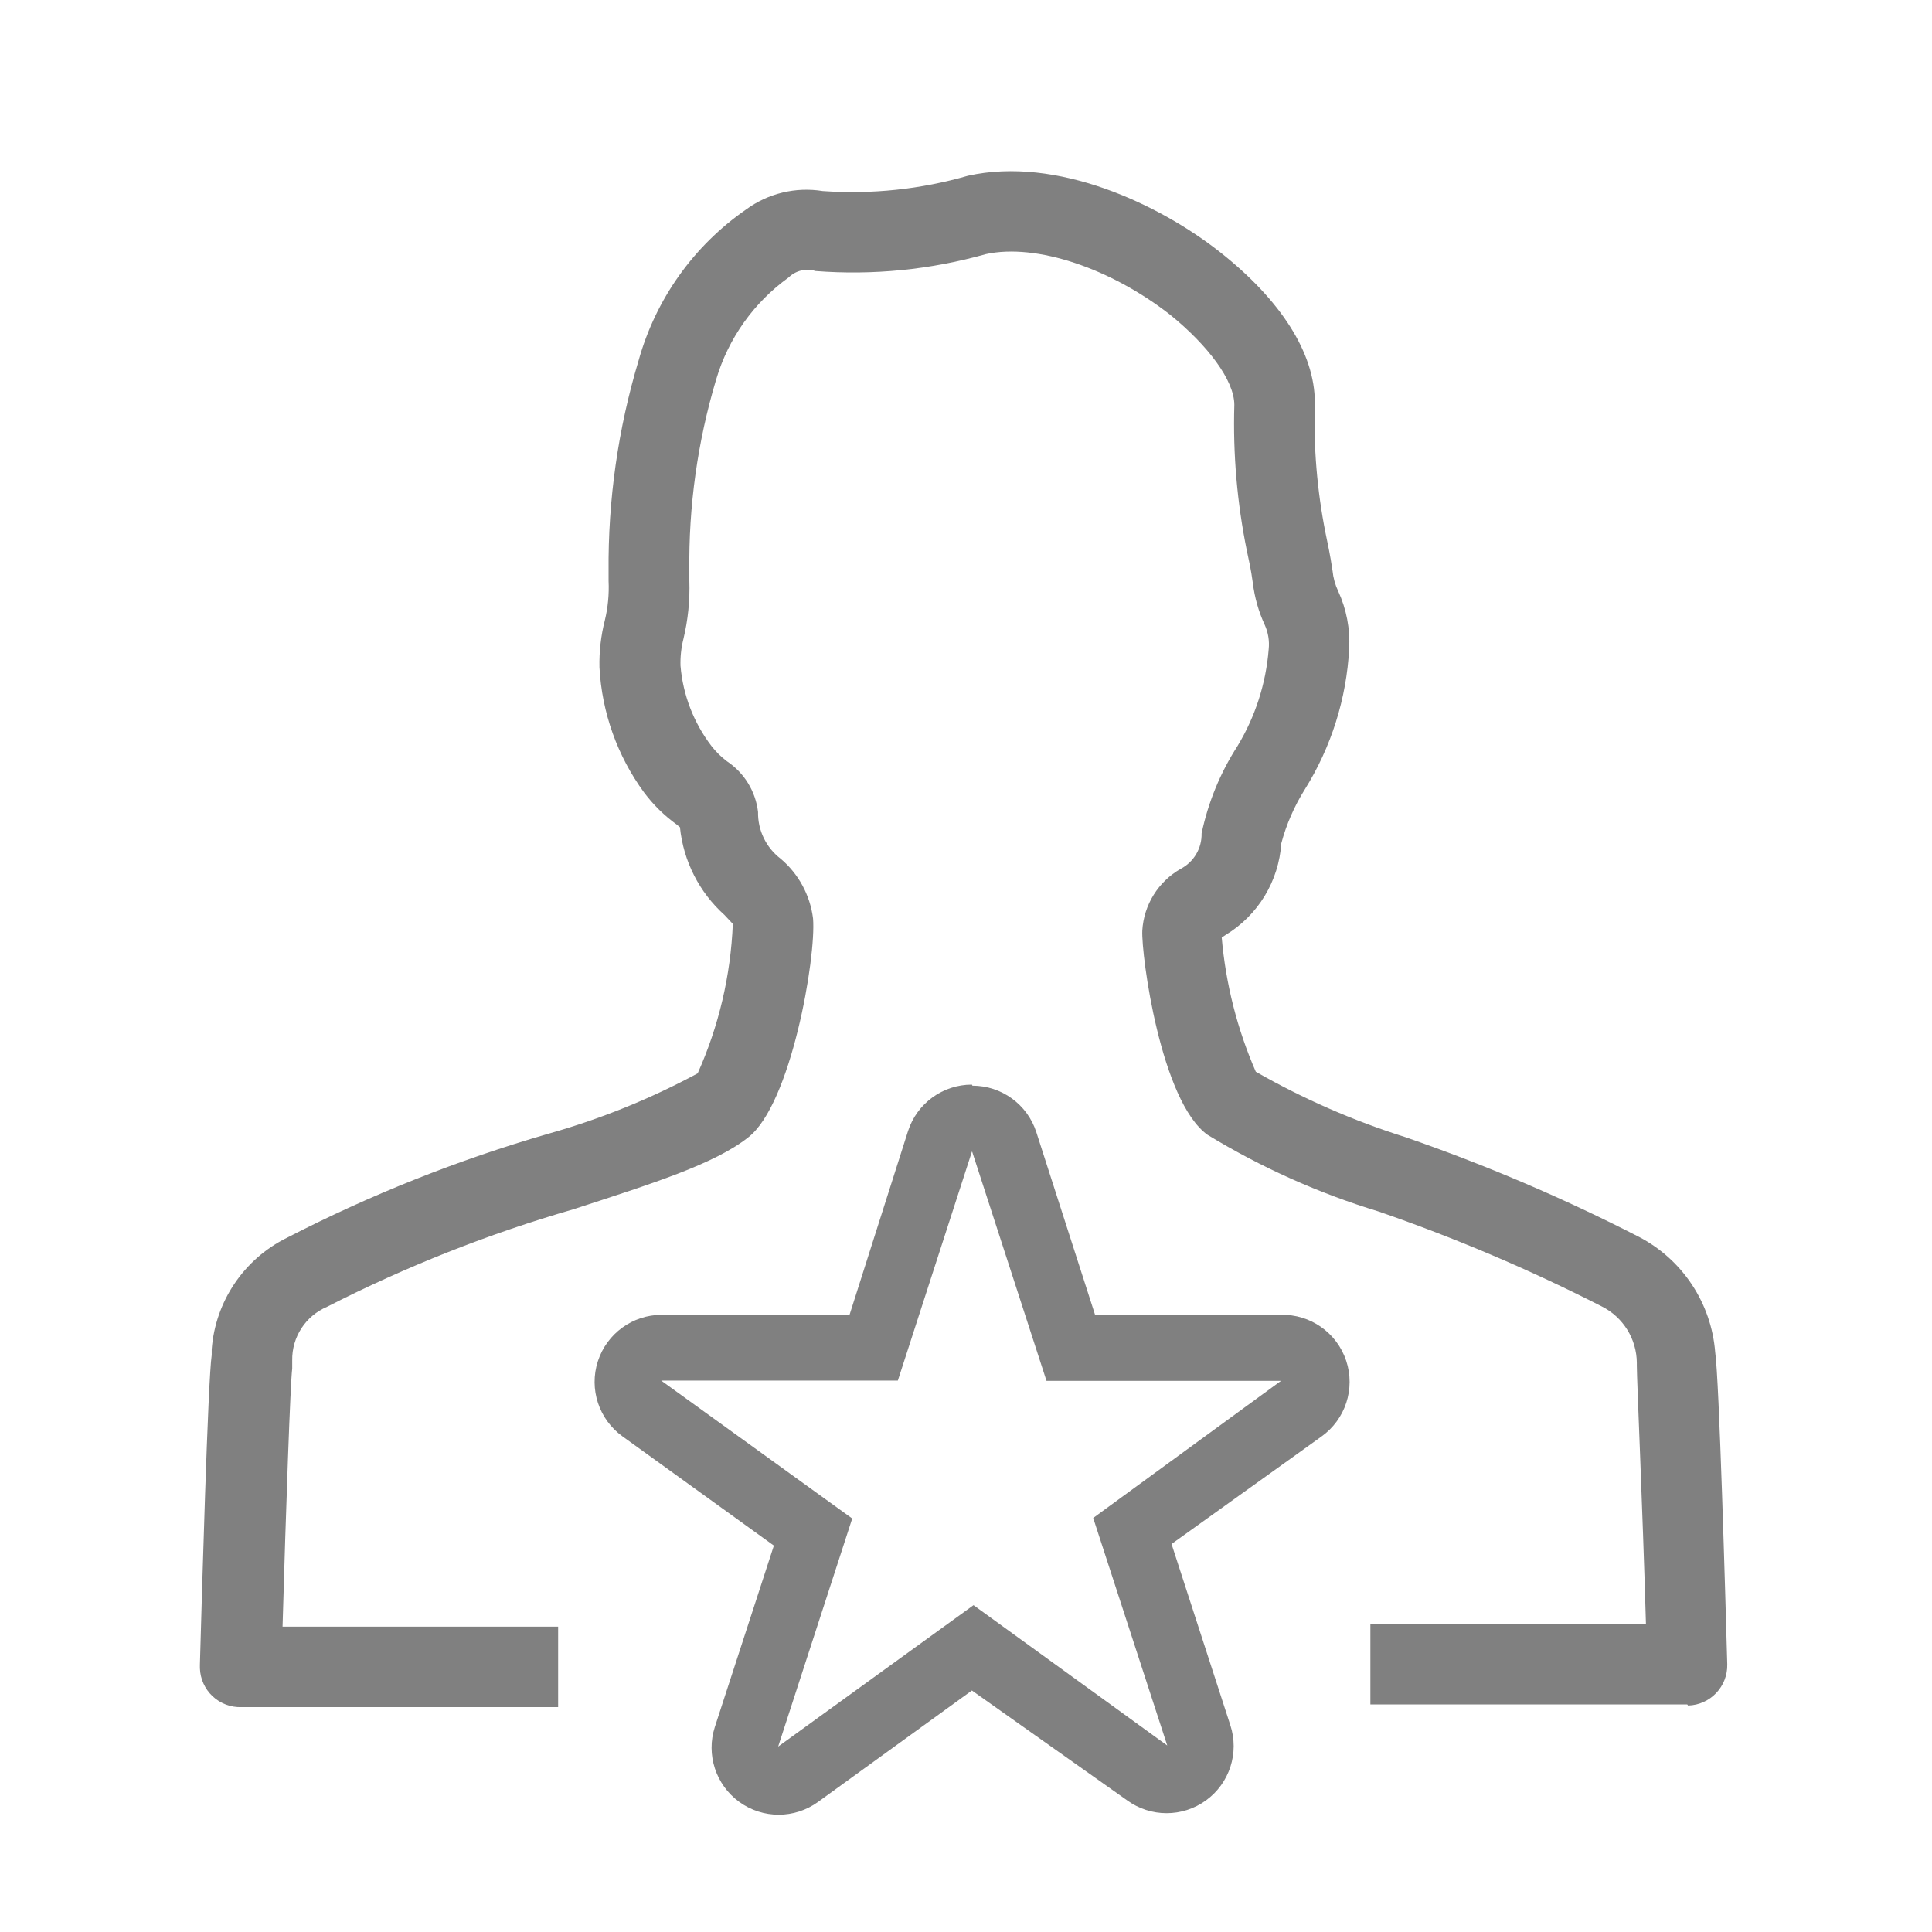
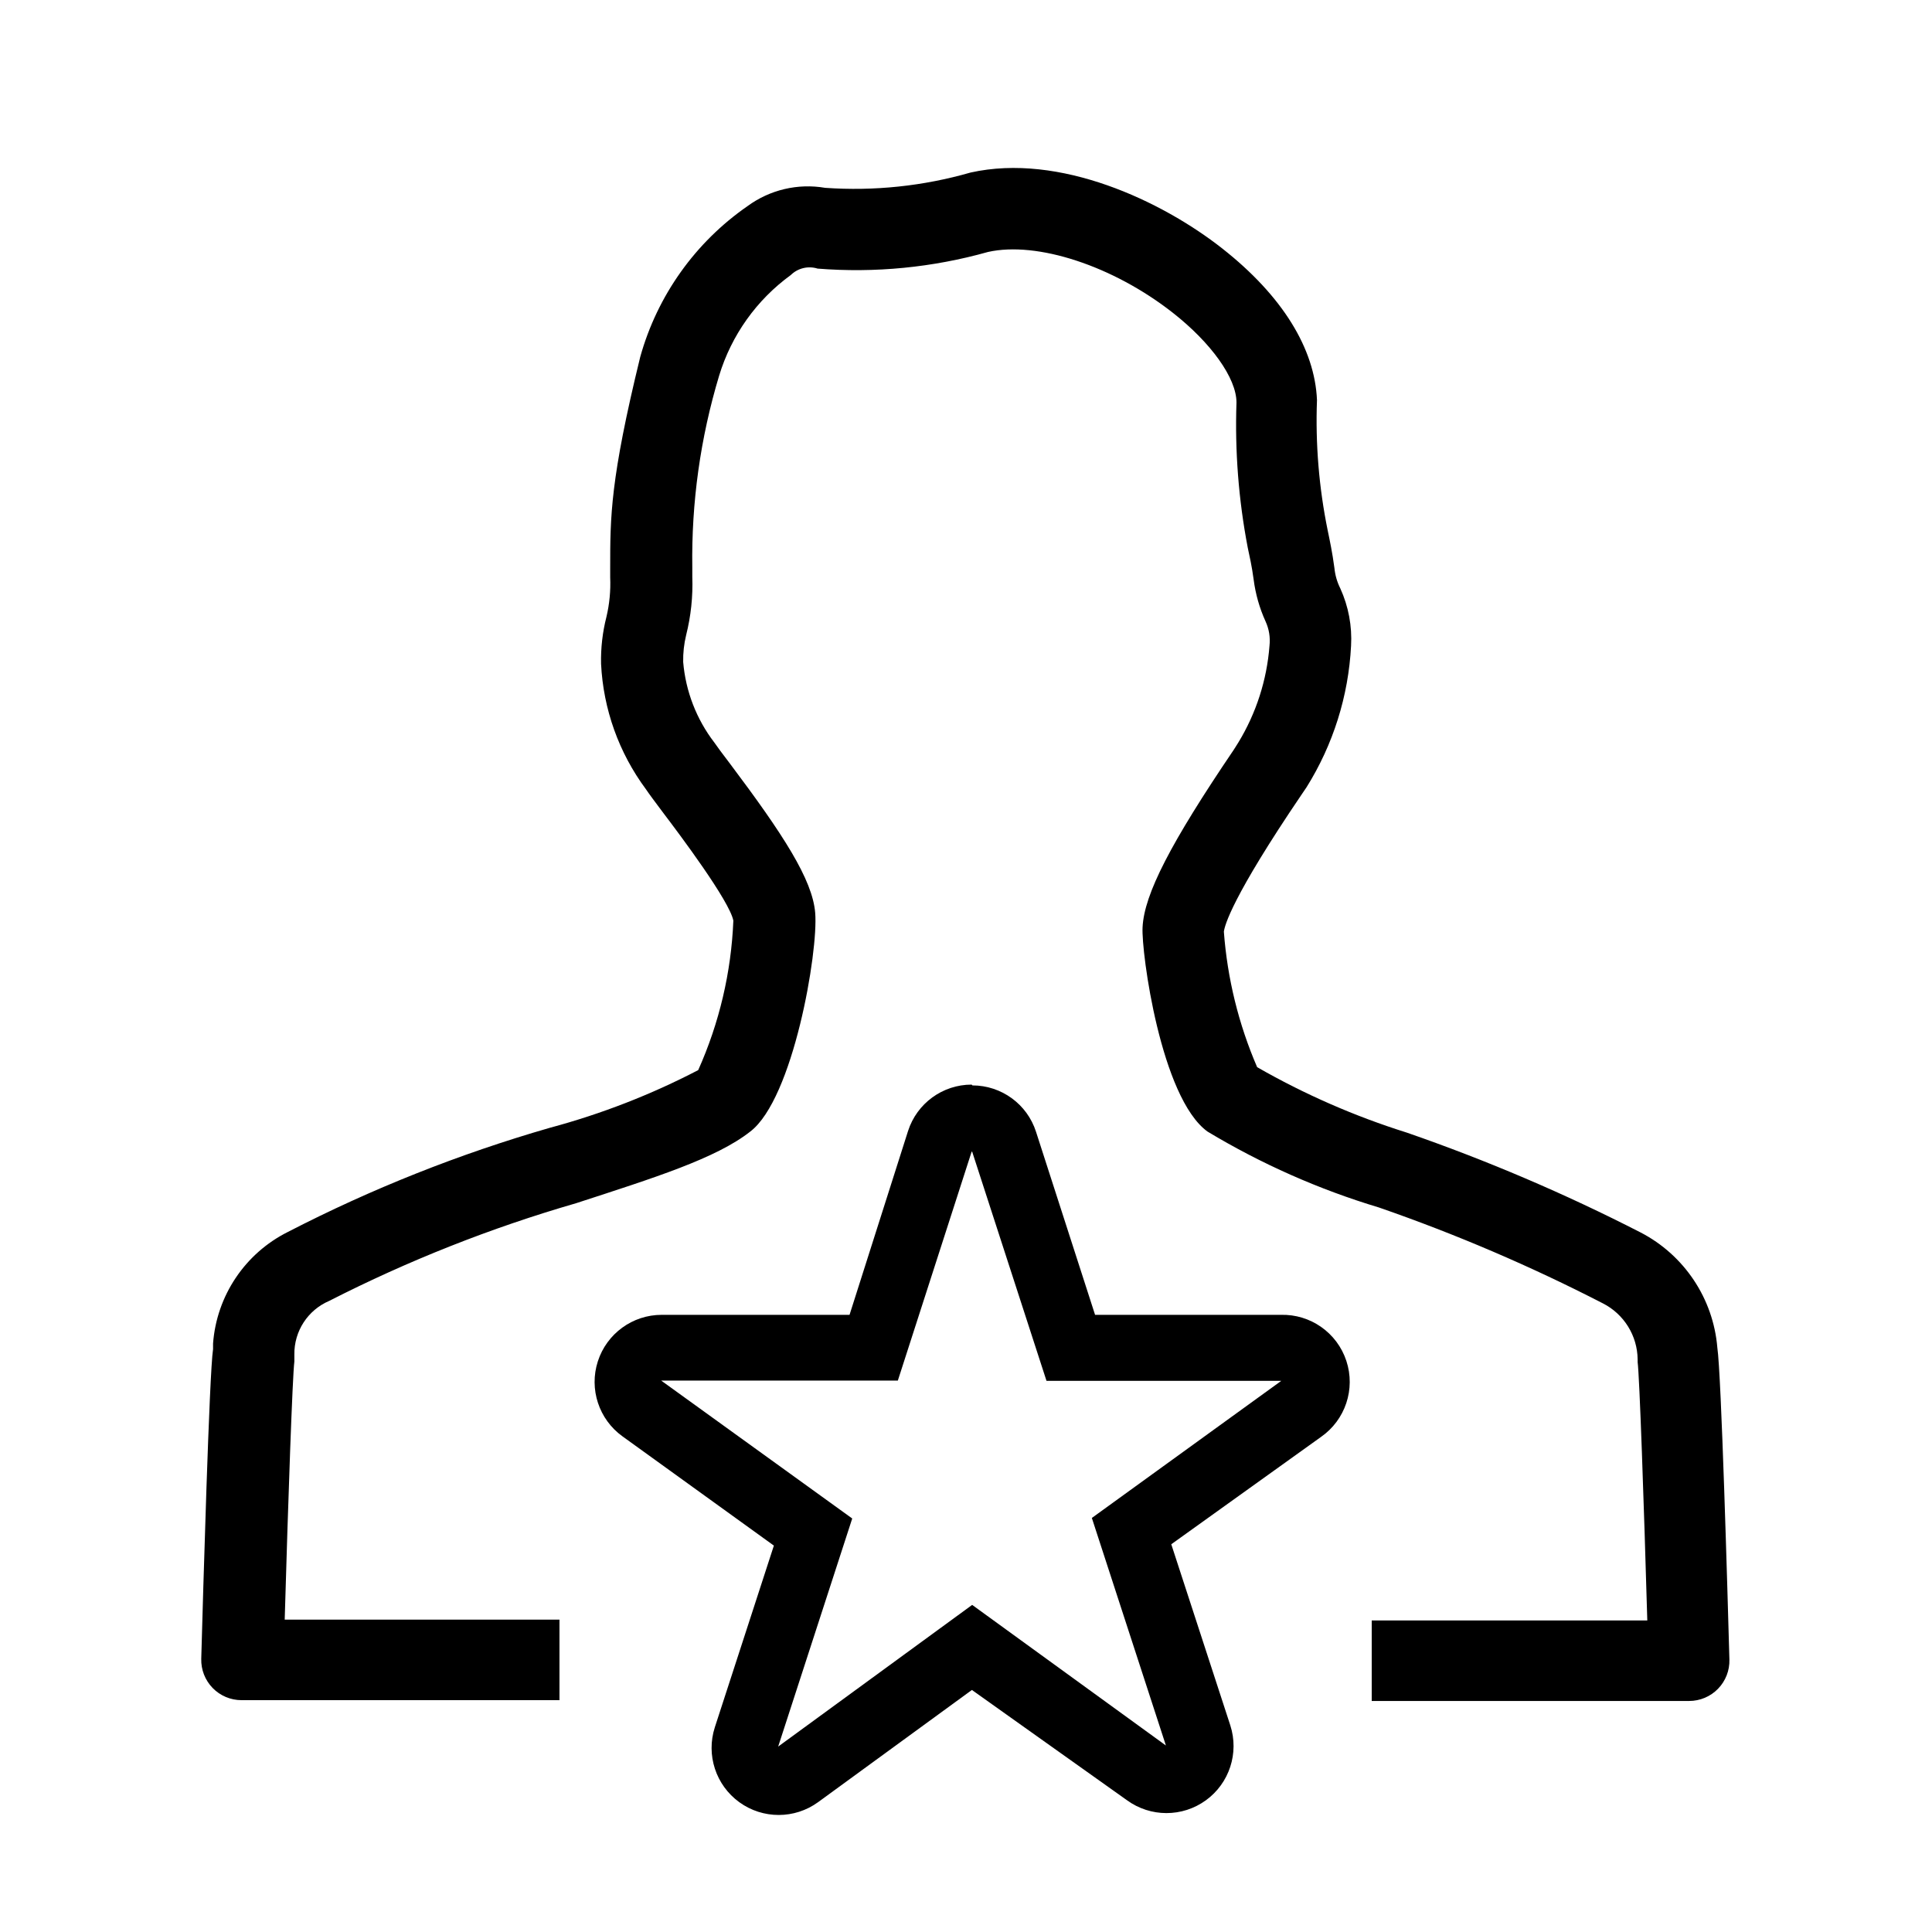
<svg xmlns="http://www.w3.org/2000/svg" viewBox="0 0 72 72">
-   <path d="M36.23,42.92,39,51.46h8.74l-7,5.11,2.76,8.48-7.22-5.23L29,65.09l2.76-8.5-7.12-5.14h8.82l2.76-8.53m0-2.5a2.5,2.5,0,0,0-2.38,1.73L31.66,49h-7a2.5,2.5,0,0,0-1.46,4.53l5.64,4.07-2.2,6.76a2.5,2.5,0,0,0,3.85,2.79L36.22,63,42,67.09a2.5,2.5,0,0,0,3.85-2.8l-2.19-6.75,5.58-4A2.5,2.5,0,0,0,47.73,49H40.81l-2.19-6.81a2.5,2.5,0,0,0-2.38-1.73h0Z" fill="gray" />
-   <path d="M62.88,63.52H51.07v-3H61.34C61.21,56,61,51.44,61,50.89v-.1a2.37,2.37,0,0,0-1.3-2.1,64.79,64.79,0,0,0-8.32-3.54A27.86,27.86,0,0,1,45,42.29c-1.74-1.25-2.47-6.68-2.43-7.61A2.84,2.84,0,0,1,44,32.38a1.45,1.45,0,0,0,.78-1.32,9.68,9.68,0,0,1,1.34-3.26,8.22,8.22,0,0,0,1.16-3.6,1.76,1.76,0,0,0-.15-.92,5.23,5.23,0,0,1-.44-1.55c-.07-.52-.15-.86-.22-1.19A23.67,23.67,0,0,1,46,15.09c0-.92-1-2.23-2.38-3.35-2.22-1.74-5-2.68-6.88-2.27a18.18,18.18,0,0,1-6.35.63,1,1,0,0,0-1,.24,7.2,7.2,0,0,0-2.7,3.8,23.87,23.87,0,0,0-1,7.15v.35a8.14,8.14,0,0,1-.22,2.17,3.63,3.63,0,0,0-.11,1,5.71,5.71,0,0,0,1.16,3,3.09,3.09,0,0,0,.57.56,2.64,2.64,0,0,1,1.16,1.89A2.14,2.14,0,0,0,29.09,32a3.48,3.48,0,0,1,1.21,2.23c.12,1.45-.82,6.93-2.42,8.16-1.27,1-3.58,1.72-6.49,2.67a51.87,51.87,0,0,0-9.2,3.64,2.13,2.13,0,0,0-1.3,2V51c-.07.55-.23,5.11-.36,9.62H20.8v3H9a1.5,1.5,0,0,1-1.55-1.45s0-.09,0-.13c.07-2.48.3-10.64.44-11.54v-.21a5.06,5.06,0,0,1,2.8-4.16,54.09,54.09,0,0,1,9.75-3.88A27.29,27.29,0,0,0,26,40a15.12,15.12,0,0,0,1.31-5.57L27,34.1a5.08,5.08,0,0,1-1.66-3.27l-.12-.1A5.64,5.64,0,0,1,24,29.53a8.67,8.67,0,0,1-1.66-4.66,6.51,6.51,0,0,1,.2-1.75,5.2,5.2,0,0,0,.14-1.47V21.3a26.51,26.51,0,0,1,1.12-7.87,10.16,10.16,0,0,1,4-5.62,3.8,3.8,0,0,1,2.86-.69,15.57,15.57,0,0,0,5.41-.57c3.32-.74,7.13,1.06,9.39,2.84S49,13.15,49,15a21.39,21.39,0,0,0,.4,4.87c.08.39.17.79.26,1.4a2.31,2.31,0,0,0,.21.76,4.53,4.53,0,0,1,.41,2.14,11,11,0,0,1-1.66,5.26,7.37,7.37,0,0,0-.87,2,4.32,4.32,0,0,1-2.07,3.41l-.15.1a15.94,15.94,0,0,0,1.27,5,28.4,28.4,0,0,0,5.58,2.44,67.13,67.13,0,0,1,8.71,3.72,5.32,5.32,0,0,1,2.83,4.29c.15,1,.38,9.15.45,11.63a1.5,1.5,0,0,1-1.46,1.54ZM46.61,39.77Z" fill="gray" />
+   <path d="M36.23,42.92,39,51.46l8.75,0-7.06,5.11,2.76,8.48-7.22-5.24L29,65.09l2.76-8.5-7.12-5.14h8.82l2.75-8.53m0-2.5a2.49,2.49,0,0,0-2.37,1.73L31.66,49h-7a2.5,2.5,0,0,0-1.46,4.53l5.64,4.07-2.2,6.77a2.5,2.5,0,0,0,3.85,2.79l5.73-4.18L42,67.09a2.5,2.5,0,0,0,3.85-2.79l-2.2-6.75,5.58-4A2.5,2.5,0,0,0,47.73,49H40.81l-2.2-6.82a2.49,2.49,0,0,0-2.37-1.73Z" />
+   <path d="M62.93,63.39H51.12v-3H61.39c-.13-4.51-.29-9.08-.36-9.63l0-.1a2.37,2.37,0,0,0-1.3-2.09A63.94,63.94,0,0,0,51.39,45,28.09,28.09,0,0,1,45,42.17c-1.74-1.26-2.47-6.68-2.42-7.61.06-1.24,1.05-3.15,3.4-6.62l.17-.27a8.13,8.13,0,0,0,1.16-3.6,1.72,1.72,0,0,0-.15-.92,5.45,5.45,0,0,1-.44-1.55c-.07-.52-.15-.86-.22-1.19A24.28,24.28,0,0,1,46.08,15c0-.91-.95-2.23-2.38-3.35-2.22-1.74-5.05-2.67-6.88-2.26a18.13,18.13,0,0,1-6.35.62,1,1,0,0,0-1,.24A7.24,7.24,0,0,0,26.8,14a23.56,23.56,0,0,0-1,7.15v.35a7.74,7.74,0,0,1-.23,2.17,3.93,3.93,0,0,0-.11,1,5.72,5.72,0,0,0,1.16,3c.11.16.31.43.57.77,2,2.66,3.09,4.34,3.19,5.58.12,1.45-.82,6.93-2.42,8.15-1.27,1-3.57,1.72-6.49,2.67a52.12,52.12,0,0,0-9.2,3.64,2.14,2.14,0,0,0-1.3,2l0,.26c-.07.55-.23,5.11-.36,9.62H20.85v3H9a1.5,1.5,0,0,1-1.5-1.54c.07-2.48.3-10.64.44-11.54l0-.21a5.07,5.07,0,0,1,2.79-4.16,53.77,53.77,0,0,1,9.76-3.88,27.32,27.32,0,0,0,5.53-2.15,15.14,15.14,0,0,0,1.31-5.57c-.14-.73-2-3.21-2.6-4-.3-.4-.54-.72-.66-.9a8.54,8.54,0,0,1-1.67-4.67,6.48,6.48,0,0,1,.2-1.75,5.37,5.37,0,0,0,.14-1.47v-.35c0-1.91,0-3.29,1.12-7.87a10.15,10.15,0,0,1,4-5.62A3.8,3.8,0,0,1,30.75,7a15.65,15.65,0,0,0,5.42-.57c3.32-.74,7.13,1.06,9.38,2.83S49,13,49.08,14.91a20.48,20.48,0,0,0,.4,4.86c.08.39.17.8.25,1.4a2.17,2.17,0,0,0,.22.76,4.54,4.54,0,0,1,.4,2.14,11,11,0,0,1-1.66,5.27l-.19.28c-2.59,3.82-2.86,4.87-2.89,5.1a15.66,15.66,0,0,0,1.24,5.05,28.2,28.2,0,0,0,5.58,2.44,67.57,67.57,0,0,1,8.71,3.72A5.33,5.33,0,0,1,64,50.22c.15,1,.38,9.15.45,11.63a1.5,1.5,0,0,1-1.5,1.54ZM46.66,39.64Z" />
</svg>
